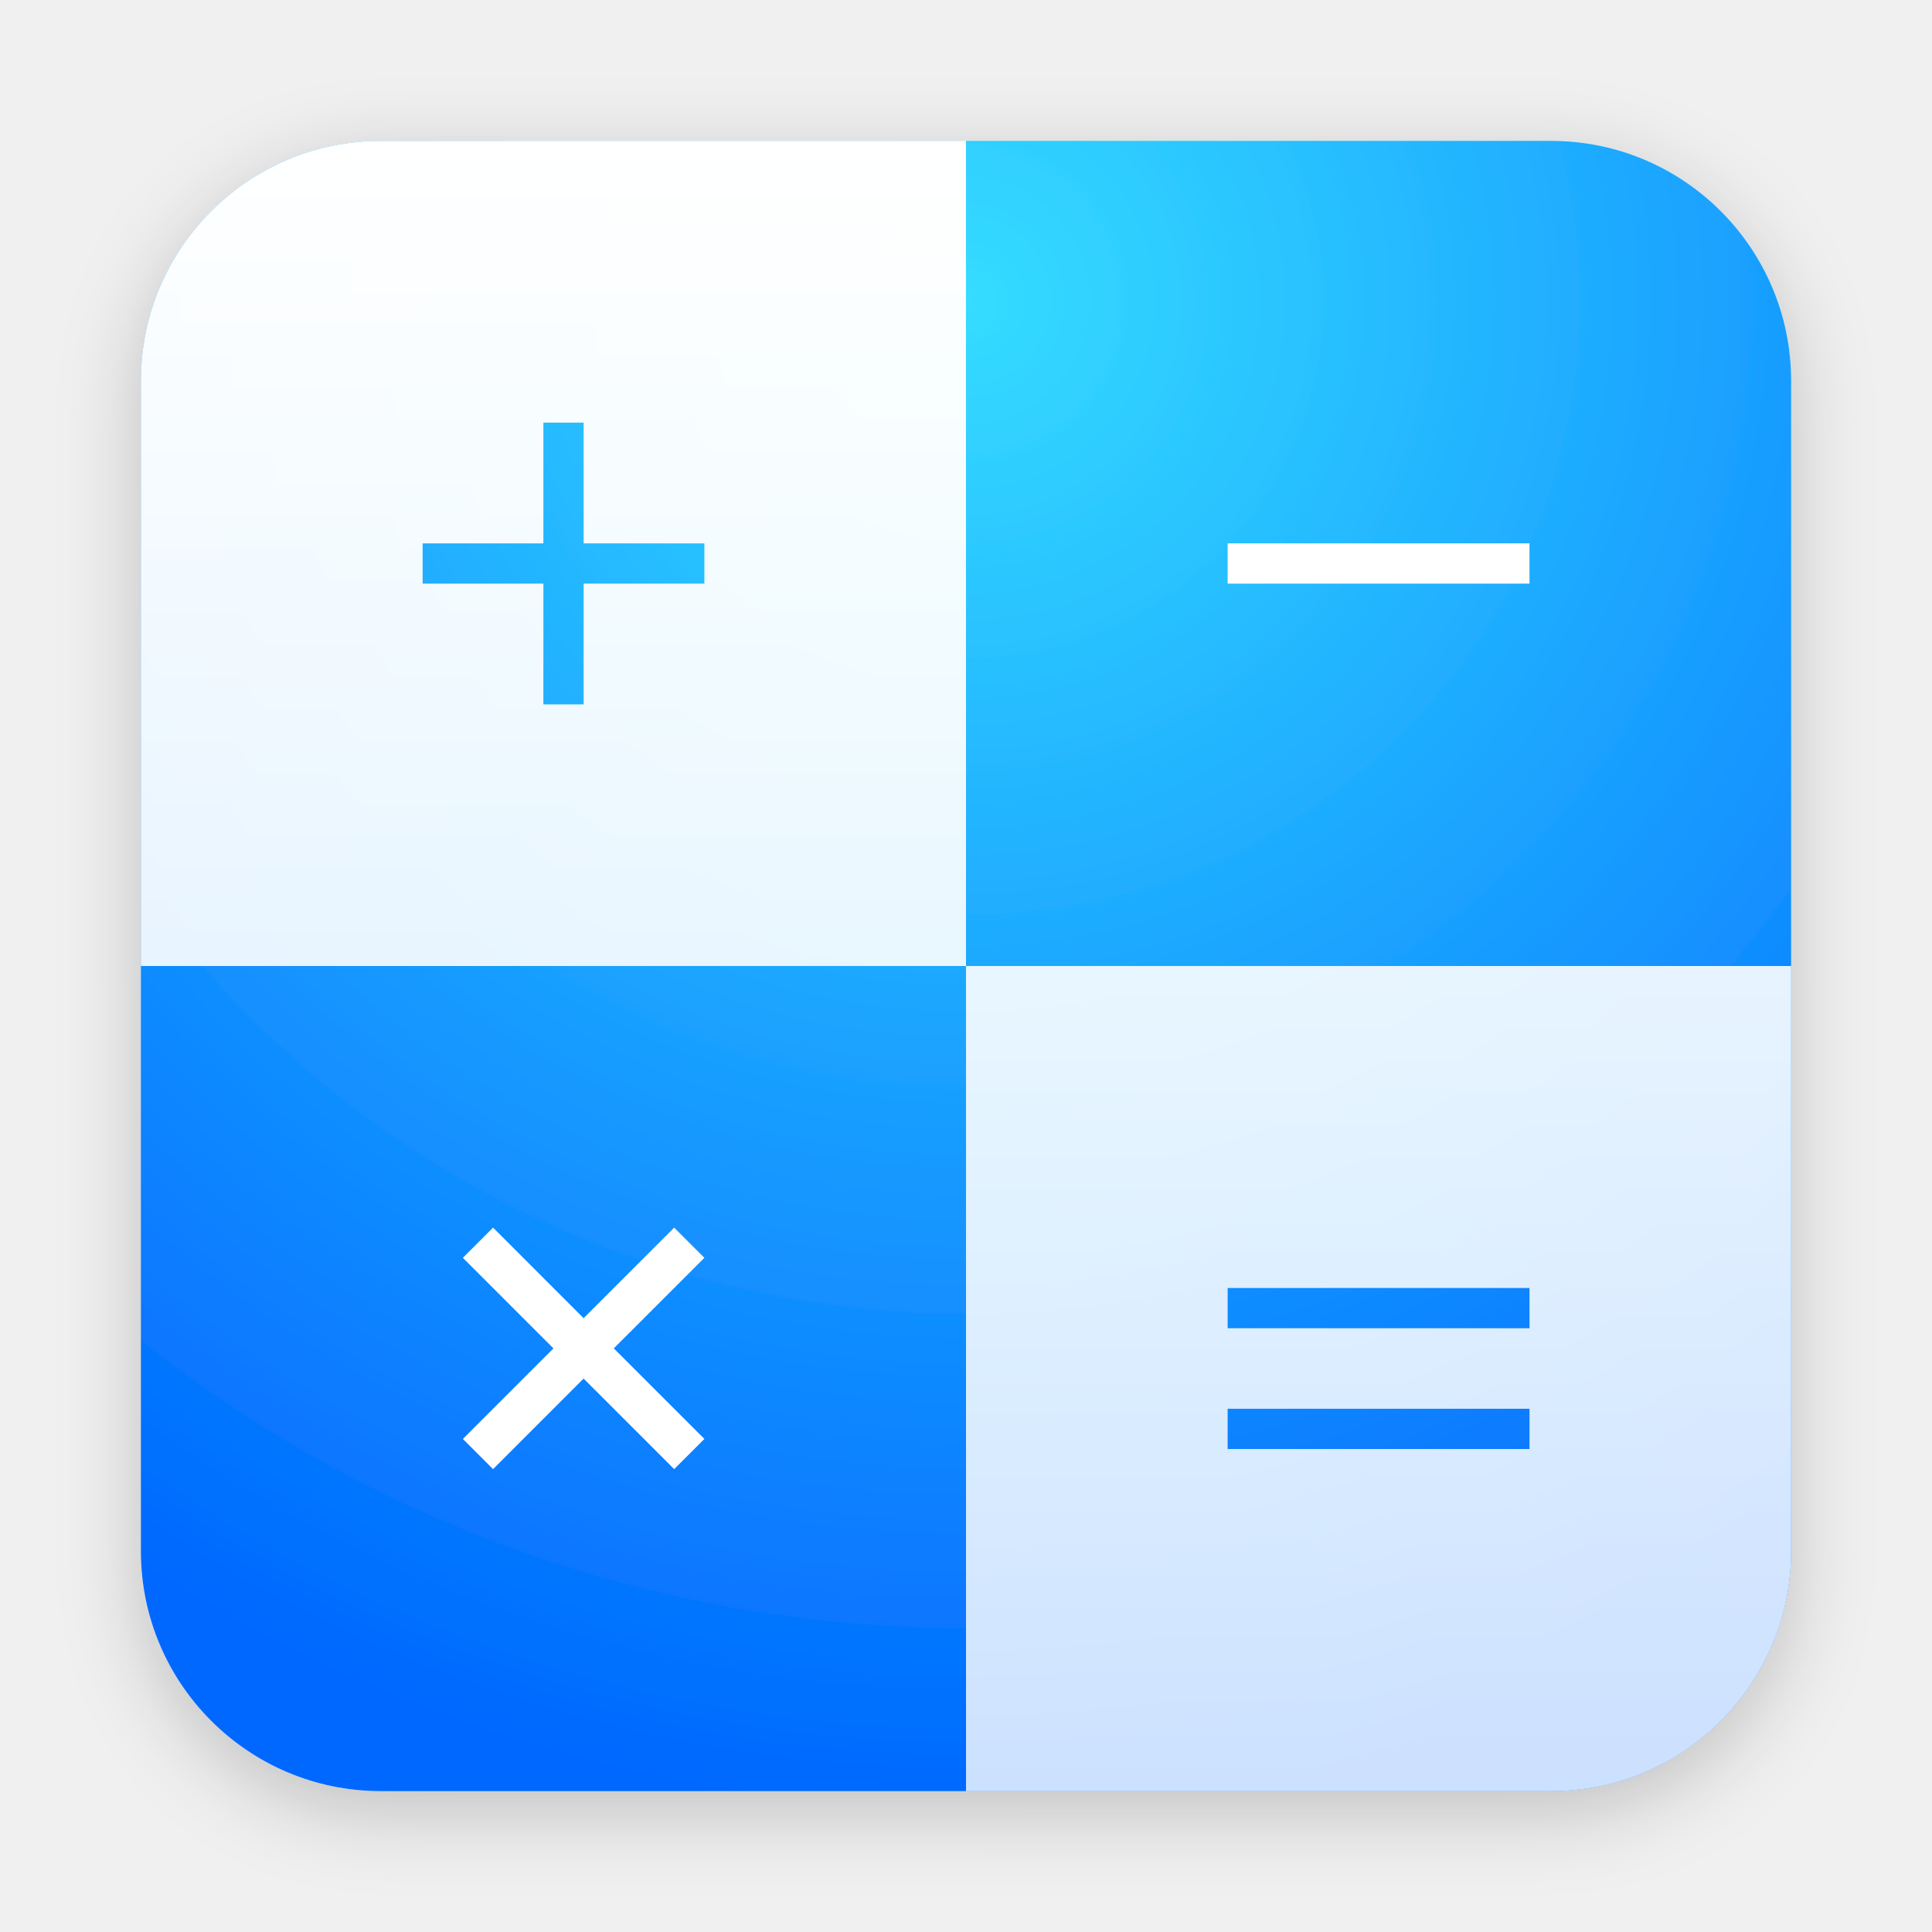
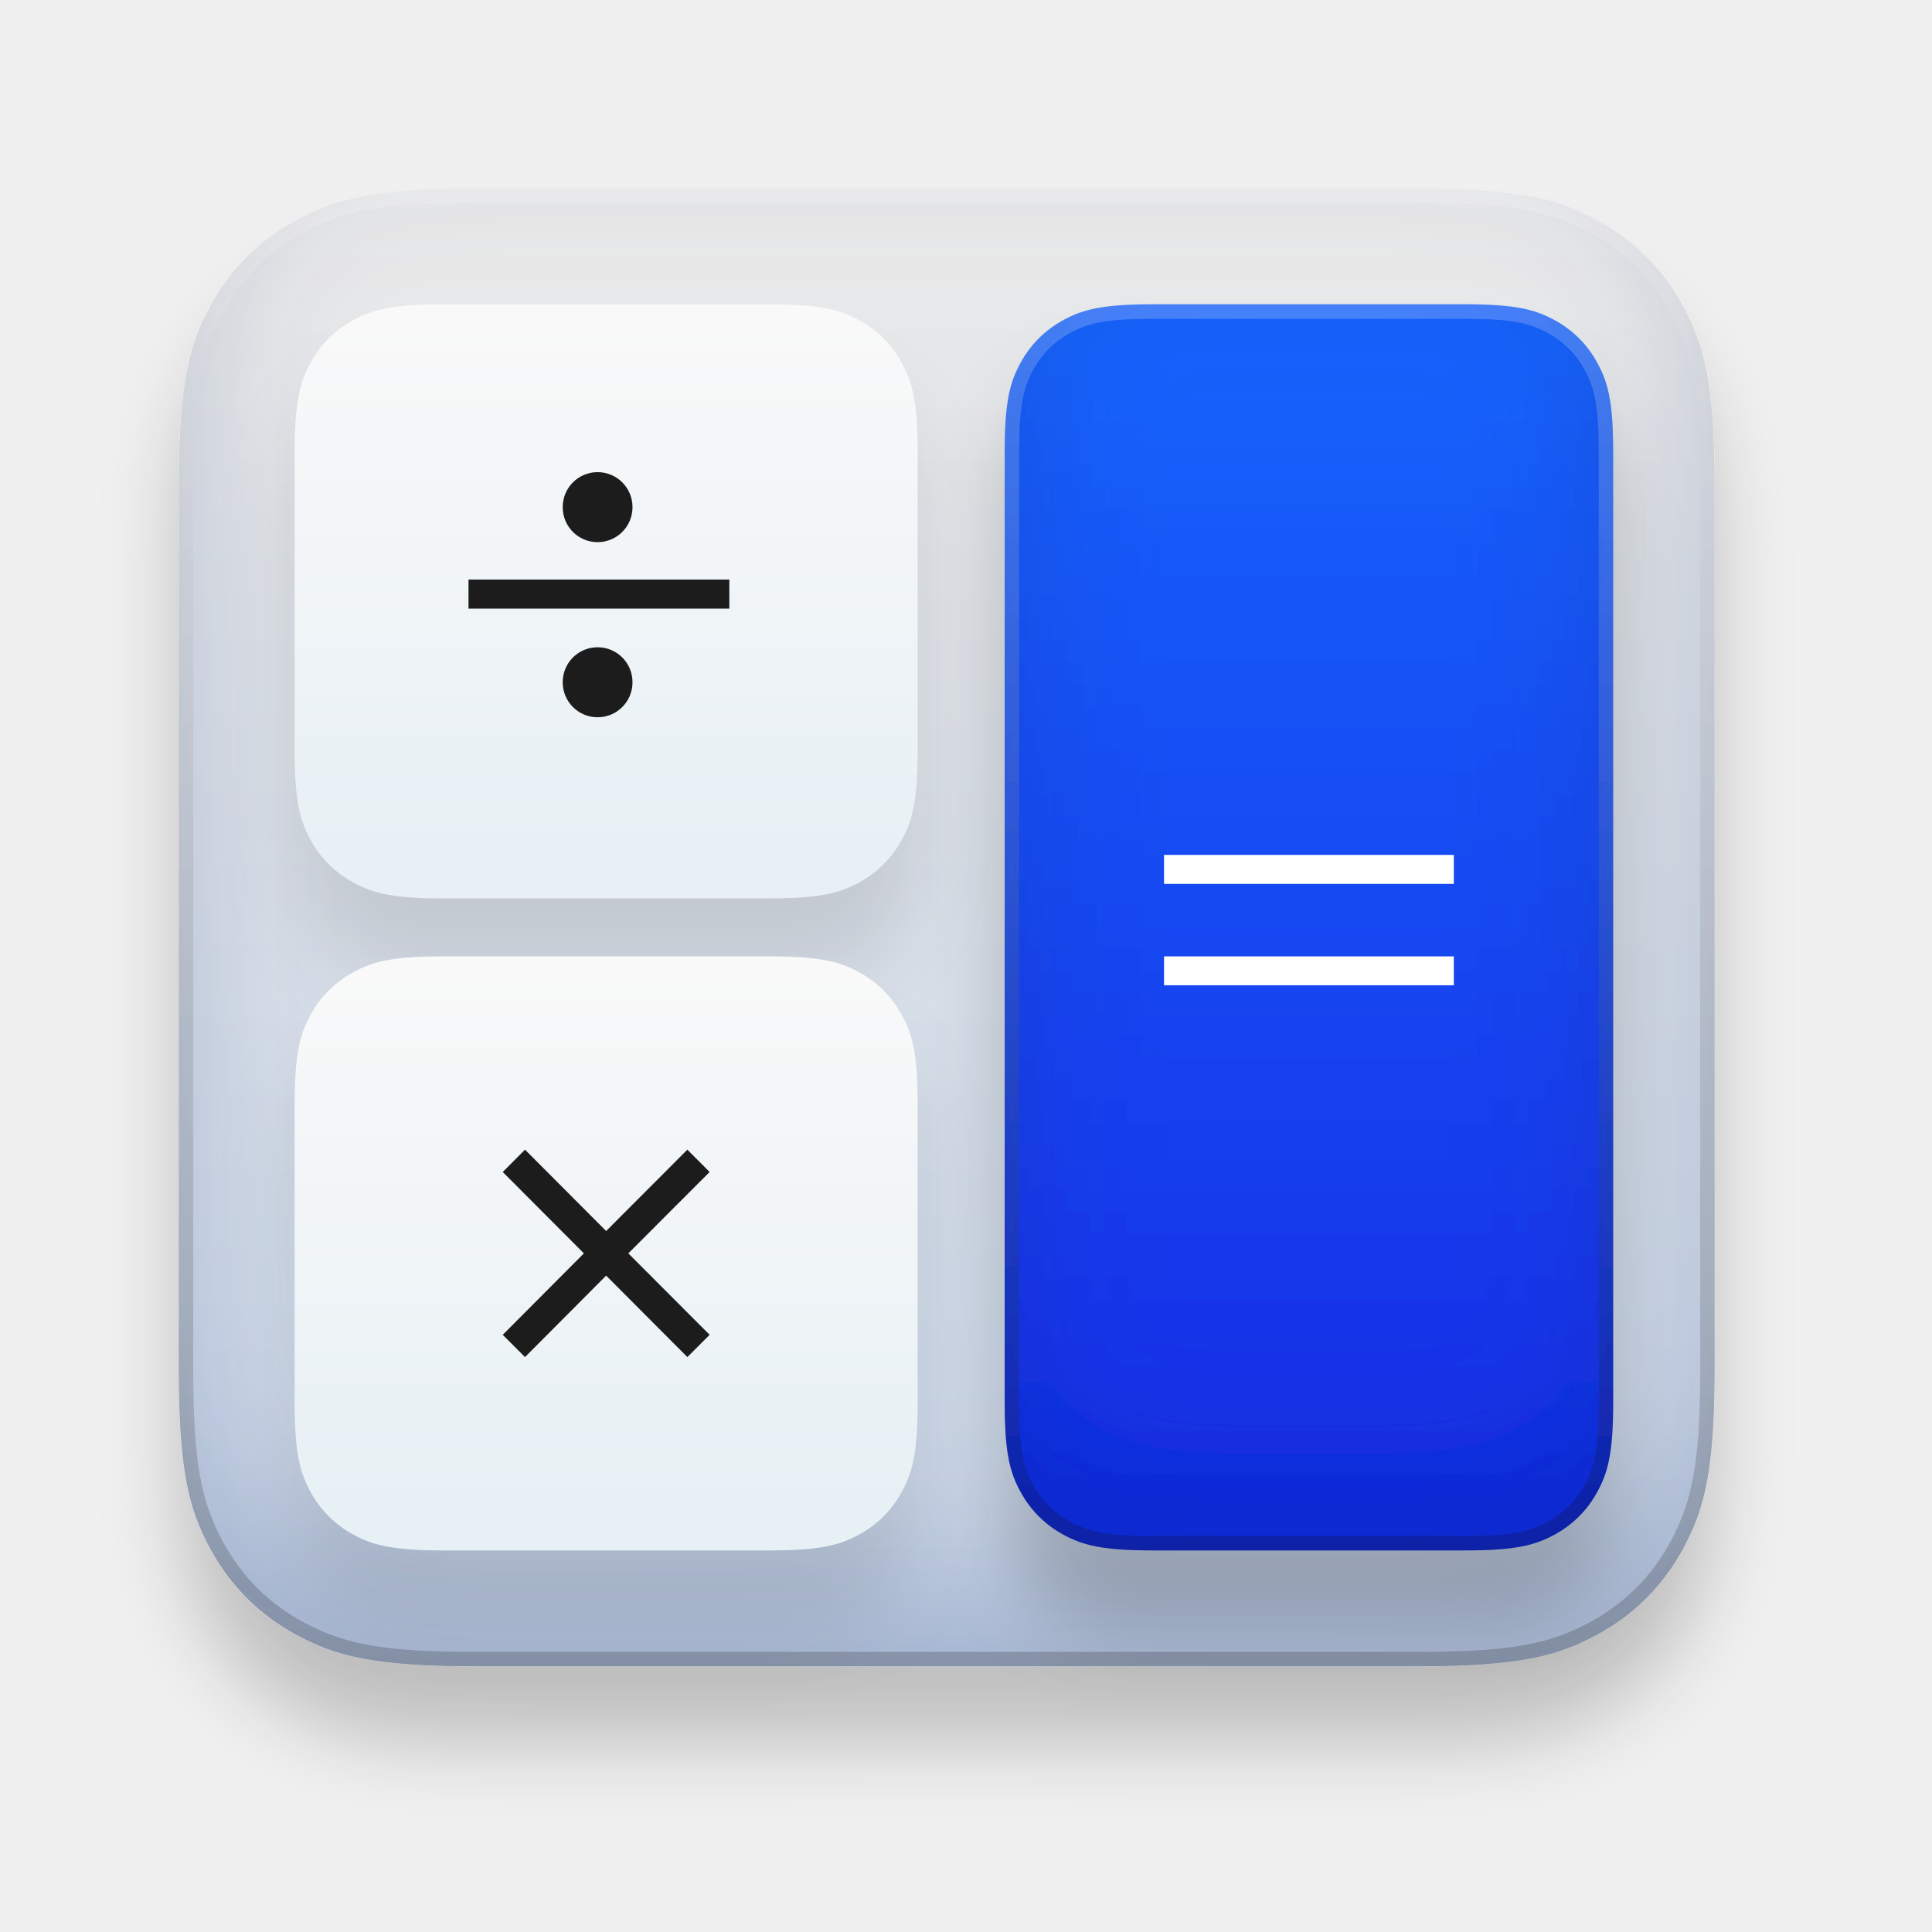
- <svg xmlns="http://www.w3.org/2000/svg" width="96" height="96" viewBox="0 0 96 96">
+ <svg xmlns="http://www.w3.org/2000/svg" xmlns:xlink="http://www.w3.org/1999/xlink" width="25px" height="25px" viewBox="0 0 25 25" version="1.1">
  <defs>
-     <filter id="deepin-calculator-a" width="125.6%" height="125.6%" x="-12.8%" y="-12.8%" filterUnits="objectBoundingBox">
-       <feOffset dy="1" in="SourceAlpha" result="shadowOffsetOuter1" />
-       <feGaussianBlur in="shadowOffsetOuter1" result="shadowBlurOuter1" stdDeviation="2" />
-       <feComposite in="shadowBlurOuter1" in2="SourceAlpha" operator="out" result="shadowBlurOuter1" />
-       <feColorMatrix in="shadowBlurOuter1" result="shadowMatrixOuter1" values="0 0 0 0 0   0 0 0 0 0   0 0 0 0 0  0 0 0 0.2 0" />
+     <filter x="-10.1%" y="-5.2%" width="120.1%" height="123.5%" filterUnits="objectBoundingBox" id="filter-1">
+       <feOffset dx="0" dy="1" in="SourceAlpha" result="shadowOffsetOuter1" />
+       <feGaussianBlur stdDeviation="0.5" in="shadowOffsetOuter1" result="shadowBlurOuter1" />
+       <feColorMatrix values="0 0 0 0 0   0 0 0 0 0   0 0 0 0 0  0 0 0 0.2 0" type="matrix" in="shadowBlurOuter1" result="shadowMatrixOuter1" />
      <feMerge>
        <feMergeNode in="shadowMatrixOuter1" />
        <feMergeNode in="SourceGraphic" />
      </feMerge>
    </filter>
-     <radialGradient id="deepin-calculator-b" cx="50%" cy="9.268%" r="92.618%" fx="50%" fy="9.268%">
-       <stop offset="0%" stop-color="#35DCFF" />
-       <stop offset="100%" stop-color="#0068FF" />
-     </radialGradient>
-     <linearGradient id="deepin-calculator-c" x1="50%" x2="50%" y1="0%" y2="100%">
-       <stop offset="0%" stop-color="#FFF" />
-       <stop offset="100%" stop-color="#FFF" stop-opacity=".8" />
+     <linearGradient x1="50%" y1="2.375%" x2="50%" y2="94.595%" id="linearGradient-2">
+       <stop stop-color="#E9E9E9" offset="0%" />
+       <stop stop-color="#CAD7E9" offset="100%" />
    </linearGradient>
+     <path d="M3.847,0 L16.028,2.26708535e-16 C17.366,-1.31724187e-16 17.851,0.139 18.34,0.401 C18.829,0.662 19.213,1.046 19.474,1.535 C19.736,2.024 19.875,2.509 19.875,3.847 L19.875,15.278 C19.875,16.616 19.736,17.101 19.474,17.59 C19.213,18.079 18.829,18.463 18.34,18.724 C17.851,18.986 17.366,19.125 16.028,19.125 L3.847,19.125 C2.509,19.125 2.024,18.986 1.535,18.724 C1.046,18.463 0.662,18.079 0.401,17.59 C0.139,17.101 -4.4408921e-16,16.616 -4.4408921e-16,15.278 L0,3.847 C0,2.509 0.139,2.024 0.401,1.535 C0.662,1.046 1.046,0.662 1.535,0.401 C2.024,0.139 2.509,0 3.847,0 Z" id="path-3" />
+     <filter x="-7.5%" y="-7.8%" width="115.1%" height="115.7%" filterUnits="objectBoundingBox" id="filter-4">
+       <feGaussianBlur stdDeviation="1" in="SourceAlpha" result="shadowBlurInner1" />
+       <feOffset dx="0" dy="-1" in="shadowBlurInner1" result="shadowOffsetInner1" />
+       <feComposite in="shadowOffsetInner1" in2="SourceAlpha" operator="arithmetic" k2="-1" k3="1" result="shadowInnerInner1" />
+       <feColorMatrix values="0 0 0 0 0   0 0 0 0 0.108   0 0 0 0 0.378  0 0 0 0.2 0" type="matrix" in="shadowInnerInner1" />
+     </filter>
+     <linearGradient x1="40.768%" y1="0%" x2="40.768%" y2="100%" id="linearGradient-5">
+       <stop stop-color="#FFFFFF" stop-opacity="0.2" offset="0%" />
+       <stop stop-color="#000000" stop-opacity="0.2" offset="100%" />
+     </linearGradient>
+     <linearGradient x1="50%" y1="2.792%" x2="50%" y2="98.762%" id="linearGradient-6">
+       <stop stop-color="#1762FC" offset="0%" />
+       <stop stop-color="#132CE7" offset="100%" />
+     </linearGradient>
+     <path d="M12.611,1.5 L16.639,1.5 C17.308,1.5 17.55,1.57 17.795,1.7 C18.039,1.831 18.231,2.023 18.362,2.268 C18.493,2.512 18.562,2.755 18.562,3.424 L18.562,15.701 C18.562,16.37 18.493,16.613 18.362,16.857 C18.231,17.102 18.039,17.294 17.795,17.425 C17.55,17.555 17.308,17.625 16.639,17.625 L12.611,17.625 C11.942,17.625 11.7,17.555 11.455,17.425 C11.211,17.294 11.019,17.102 10.888,16.857 C10.757,16.613 10.688,16.37 10.688,15.701 L10.688,3.424 C10.688,2.755 10.757,2.512 10.888,2.268 C11.019,2.023 11.211,1.831 11.455,1.7 C11.7,1.57 11.942,1.5 12.611,1.5 Z" id="path-7" />
+     <filter x="-25.4%" y="-6.2%" width="150.8%" height="124.8%" filterUnits="objectBoundingBox" id="filter-8">
+       <feOffset dx="0" dy="1" in="SourceAlpha" result="shadowOffsetOuter1" />
+       <feGaussianBlur stdDeviation="0.5" in="shadowOffsetOuter1" result="shadowBlurOuter1" />
+       <feColorMatrix values="0 0 0 0 0   0 0 0 0 0   0 0 0 0 0  0 0 0 0.2 0" type="matrix" in="shadowBlurOuter1" />
+     </filter>
+     <filter x="-31.7%" y="-9.3%" width="163.5%" height="131.0%" filterUnits="objectBoundingBox" id="filter-9">
+       <feGaussianBlur stdDeviation="1" in="SourceAlpha" result="shadowBlurInner1" />
+       <feOffset dx="0" dy="-1" in="shadowBlurInner1" result="shadowOffsetInner1" />
+       <feComposite in="shadowOffsetInner1" in2="SourceAlpha" operator="arithmetic" k2="-1" k3="1" result="shadowInnerInner1" />
+       <feColorMatrix values="0 0 0 0 0   0 0 0 0 0.108   0 0 0 0 0.378  0 0 0 0.2 0" type="matrix" in="shadowInnerInner1" />
+     </filter>
+     <linearGradient x1="40.768%" y1="0%" x2="40.768%" y2="100%" id="linearGradient-10">
+       <stop stop-color="#FFFFFF" stop-opacity="0.2" offset="0%" />
+       <stop stop-color="#000000" stop-opacity="0.2" offset="100%" />
+     </linearGradient>
+     <linearGradient x1="50%" y1="2.375%" x2="50%" y2="94.595%" id="linearGradient-11">
+       <stop stop-color="#F9F9F9" offset="0%" />
+       <stop stop-color="#E7F0F5" offset="100%" />
+     </linearGradient>
+     <path d="M3.424,1.5 L7.639,1.5 C8.308,1.5 8.55,1.57 8.795,1.7 C9.039,1.831 9.231,2.023 9.362,2.268 C9.493,2.512 9.562,2.755 9.562,3.424 L9.562,7.264 C9.562,7.933 9.493,8.175 9.362,8.42 C9.231,8.664 9.039,8.856 8.795,8.987 C8.55,9.118 8.308,9.188 7.639,9.188 L3.424,9.188 C2.755,9.188 2.512,9.118 2.268,8.987 C2.023,8.856 1.831,8.664 1.7,8.42 C1.57,8.175 1.5,7.933 1.5,7.264 L1.5,3.424 C1.5,2.755 1.57,2.512 1.7,2.268 C1.831,2.023 2.023,1.831 2.268,1.7 C2.512,1.57 2.755,1.5 3.424,1.5 Z" id="path-12" />
+     <filter x="-24.8%" y="-13.0%" width="149.6%" height="152.0%" filterUnits="objectBoundingBox" id="filter-13">
+       <feOffset dx="0" dy="1" in="SourceAlpha" result="shadowOffsetOuter1" />
+       <feGaussianBlur stdDeviation="0.5" in="shadowOffsetOuter1" result="shadowBlurOuter1" />
+       <feColorMatrix values="0 0 0 0 0   0 0 0 0 0   0 0 0 0 0  0 0 0 0.1 0" type="matrix" in="shadowBlurOuter1" />
+     </filter>
+     <path d="M3.424,9.938 L7.639,9.938 C8.308,9.938 8.55,10.007 8.795,10.138 C9.039,10.269 9.231,10.461 9.362,10.705 C9.493,10.95 9.562,11.192 9.562,11.861 L9.562,15.701 C9.562,16.37 9.493,16.613 9.362,16.857 C9.231,17.102 9.039,17.294 8.795,17.425 C8.55,17.555 8.308,17.625 7.639,17.625 L3.424,17.625 C2.755,17.625 2.512,17.555 2.268,17.425 C2.023,17.294 1.831,17.102 1.7,16.857 C1.57,16.613 1.5,16.37 1.5,15.701 L1.5,11.861 C1.5,11.192 1.57,10.95 1.7,10.705 C1.831,10.461 2.023,10.269 2.268,10.138 C2.512,10.007 2.755,9.938 3.424,9.938 Z" id="path-14" />
+     <filter x="-24.8%" y="-13.0%" width="149.6%" height="152.0%" filterUnits="objectBoundingBox" id="filter-15">
+       <feOffset dx="0" dy="1" in="SourceAlpha" result="shadowOffsetOuter1" />
+       <feGaussianBlur stdDeviation="0.5" in="shadowOffsetOuter1" result="shadowBlurOuter1" />
+       <feColorMatrix values="0 0 0 0 0   0 0 0 0 0   0 0 0 0 0  0 0 0 0.1 0" type="matrix" in="shadowBlurOuter1" />
+     </filter>
  </defs>
-   <g fill="none" fill-rule="evenodd">
-     <g filter="url(#deepin-calculator-a)" transform="translate(7 7)">
-       <path fill="url(#deepin-calculator-b)" d="M11.927,0 L70.073,0 C76.66,5.66298492e-16 82,5.34 82,11.927 L82,70.073 C82,76.66 76.66,82 70.073,82 L11.927,82 C5.34,82 2.5830624e-15,76.66 0,70.073 L0,11.927 C9.69651274e-16,5.34 5.34,2.98641519e-15 11.927,0 Z" />
-       <path fill="url(#deepin-calculator-c)" d="M82,41 L82,70.073 C82,76.66 76.66,82 70.073,82 L41,82 L41,41 L82,41 Z M69,63 L54,63 L54,65 L69,65 L69,63 Z M69,57 L54,57 L54,59 L69,59 L69,57 Z M41,0 L41,41 L0,41 L0,11.927 C0,5.34 5.34,0 11.927,0 L41,0 Z M22,14 L20,14 L20,20 L14,20 L14,22 L20,22 L20,28 L22,28 L22,22 L28,22 L28,20 L22,20 L22,14 Z" />
+   <g id="apps/128/deepin-calculator" stroke="none" fill="none" transform="translate(0.25, 0)">
+     <g id="编组" filter="url(#filter-1)" stroke-width="1" fill-rule="evenodd" transform="translate(2.0625, 2.4375)">
+       <g id="Rectangle-245">
+         <use fill="url(#linearGradient-2)" fill-rule="evenodd" xlink:href="#path-3" />
+         <use fill="black" fill-opacity="1" filter="url(#filter-4)" xlink:href="#path-3" />
+       </g>
+       <path d="M16.028,0 C17.366,0 17.851,0.139 18.34,0.401 C18.829,0.662 19.213,1.046 19.474,1.535 C19.736,2.024 19.875,2.509 19.875,3.847 L19.875,15.278 C19.875,16.616 19.736,17.101 19.474,17.59 C19.213,18.079 18.829,18.463 18.34,18.724 C17.851,18.986 17.366,19.125 16.028,19.125 L3.847,19.125 C2.509,19.125 2.024,18.986 1.535,18.724 C1.046,18.463 0.662,18.079 0.401,17.59 C0.139,17.101 -1.33226763e-15,16.616 -1.33226763e-15,15.278 L-1.33226763e-15,3.847 C-1.33226763e-15,2.509 0.139,2.024 0.401,1.535 C0.662,1.046 1.046,0.662 1.535,0.401 C2.024,0.139 2.509,0 3.847,0 L16.028,0 Z M3.847,0.188 C2.656,0.188 2.149,0.285 1.624,0.566 C1.167,0.81 0.81,1.167 0.566,1.624 C0.285,2.149 0.188,2.656 0.188,3.847 L0.188,15.278 C0.188,16.469 0.285,16.976 0.566,17.501 C0.81,17.958 1.167,18.315 1.624,18.559 C2.149,18.84 2.656,18.938 3.847,18.938 L16.028,18.938 C17.219,18.938 17.726,18.84 18.251,18.559 C18.708,18.315 19.065,17.958 19.309,17.501 C19.59,16.976 19.688,16.469 19.688,15.278 L19.688,3.847 C19.688,2.656 19.59,2.149 19.309,1.624 C19.065,1.167 18.708,0.81 18.251,0.566 C17.726,0.285 17.219,0.188 16.028,0.188 L3.847,0.188 Z" id="Rectangle-245" fill="url(#linearGradient-5)" fill-rule="nonzero" />
+       <g id="矩形">
+         <use fill="black" fill-opacity="1" filter="url(#filter-8)" xlink:href="#path-7" />
+         <use fill="url(#linearGradient-6)" fill-rule="evenodd" xlink:href="#path-7" />
+         <use fill="black" fill-opacity="1" filter="url(#filter-9)" xlink:href="#path-7" />
+       </g>
+       <path d="M16.639,1.5 C17.308,1.5 17.55,1.57 17.795,1.7 C18.039,1.831 18.231,2.023 18.362,2.268 C18.493,2.512 18.562,2.755 18.562,3.424 L18.562,15.701 C18.562,16.37 18.493,16.613 18.362,16.857 C18.231,17.102 18.039,17.294 17.795,17.425 C17.55,17.555 17.308,17.625 16.639,17.625 L12.611,17.625 C11.942,17.625 11.7,17.555 11.455,17.425 C11.211,17.294 11.019,17.102 10.888,16.857 C10.757,16.613 10.688,16.37 10.688,15.701 L10.688,3.424 C10.688,2.755 10.757,2.512 10.888,2.268 C11.019,2.023 11.211,1.831 11.455,1.7 C11.7,1.57 11.942,1.5 12.611,1.5 L16.639,1.5 Z M12.611,1.688 C12.03,1.688 11.791,1.734 11.544,1.866 C11.332,1.979 11.167,2.144 11.053,2.356 C10.921,2.603 10.875,2.842 10.875,3.424 L10.875,15.701 C10.875,16.283 10.921,16.522 11.053,16.769 C11.167,16.981 11.332,17.146 11.544,17.259 C11.791,17.391 12.03,17.438 12.611,17.438 L16.639,17.438 C17.22,17.438 17.459,17.391 17.706,17.259 C17.918,17.146 18.083,16.981 18.197,16.769 C18.329,16.522 18.375,16.283 18.375,15.701 L18.375,3.424 C18.375,2.842 18.329,2.603 18.197,2.356 C18.083,2.144 17.918,1.979 17.706,1.866 C17.459,1.734 17.22,1.688 16.639,1.688 L12.611,1.688 Z" id="矩形" fill="url(#linearGradient-10)" fill-rule="nonzero" />
+       <g id="矩形">
+         <use fill="black" fill-opacity="1" filter="url(#filter-13)" xlink:href="#path-12" />
+         <use fill="url(#linearGradient-11)" fill-rule="evenodd" xlink:href="#path-12" />
+       </g>
+       <g id="矩形">
+         <use fill="black" fill-opacity="1" filter="url(#filter-15)" xlink:href="#path-14" />
+         <use fill="url(#linearGradient-11)" fill-rule="evenodd" xlink:href="#path-14" />
+       </g>
+       <path d="M12.75,8.625 L16.5,8.625 L16.5,9 L12.75,9 Z M12.75,9.938 L16.5,9.938 L16.5,10.312 L12.75,10.312 Z" id="Combined-Shape" fill="#FFFFFF" />
+       <path d="M6.582,12.439 L6.87,12.728 L5.818,13.781 L6.87,14.835 L6.582,15.123 L5.531,14.069 L4.481,15.123 L4.193,14.835 L5.243,13.781 L4.193,12.728 L4.481,12.439 L5.531,13.492 L6.582,12.439 Z" id="Combined-Shape" fill="#1C1C1C" />
+       <path d="M4.969,4.126 L4.969,4.124 C4.969,3.874 5.171,3.672 5.42,3.672 C5.67,3.672 5.872,3.874 5.872,4.124 L5.872,4.126 C5.872,4.376 5.67,4.578 5.42,4.578 C5.171,4.578 4.969,4.376 4.969,4.126 Z M4.969,6.392 L4.969,6.389 C4.969,6.14 5.171,5.938 5.42,5.938 C5.67,5.938 5.872,6.14 5.872,6.389 L5.872,6.392 C5.872,6.642 5.67,6.844 5.42,6.844 C5.171,6.844 4.969,6.642 4.969,6.392 Z M3.75,5.062 L7.125,5.062 L7.125,5.438 L3.75,5.438 L3.75,5.062 Z" id="形状结合" fill="#1C1C1C" />
    </g>
-     <path fill="#FFF" d="M33.5,61 L35,62.5 L30.499,67 L35,71.5 L33.5,73 L28.999,68.5 L24.5,73 L23,71.5 L27.5,67 L23,62.5 L24.5,61 L28.999,65.5 L33.5,61 Z" />
-     <rect width="15" height="2" x="61" y="27" fill="#FFF" />
+     <g id="Guide/128" />
  </g>
</svg>
